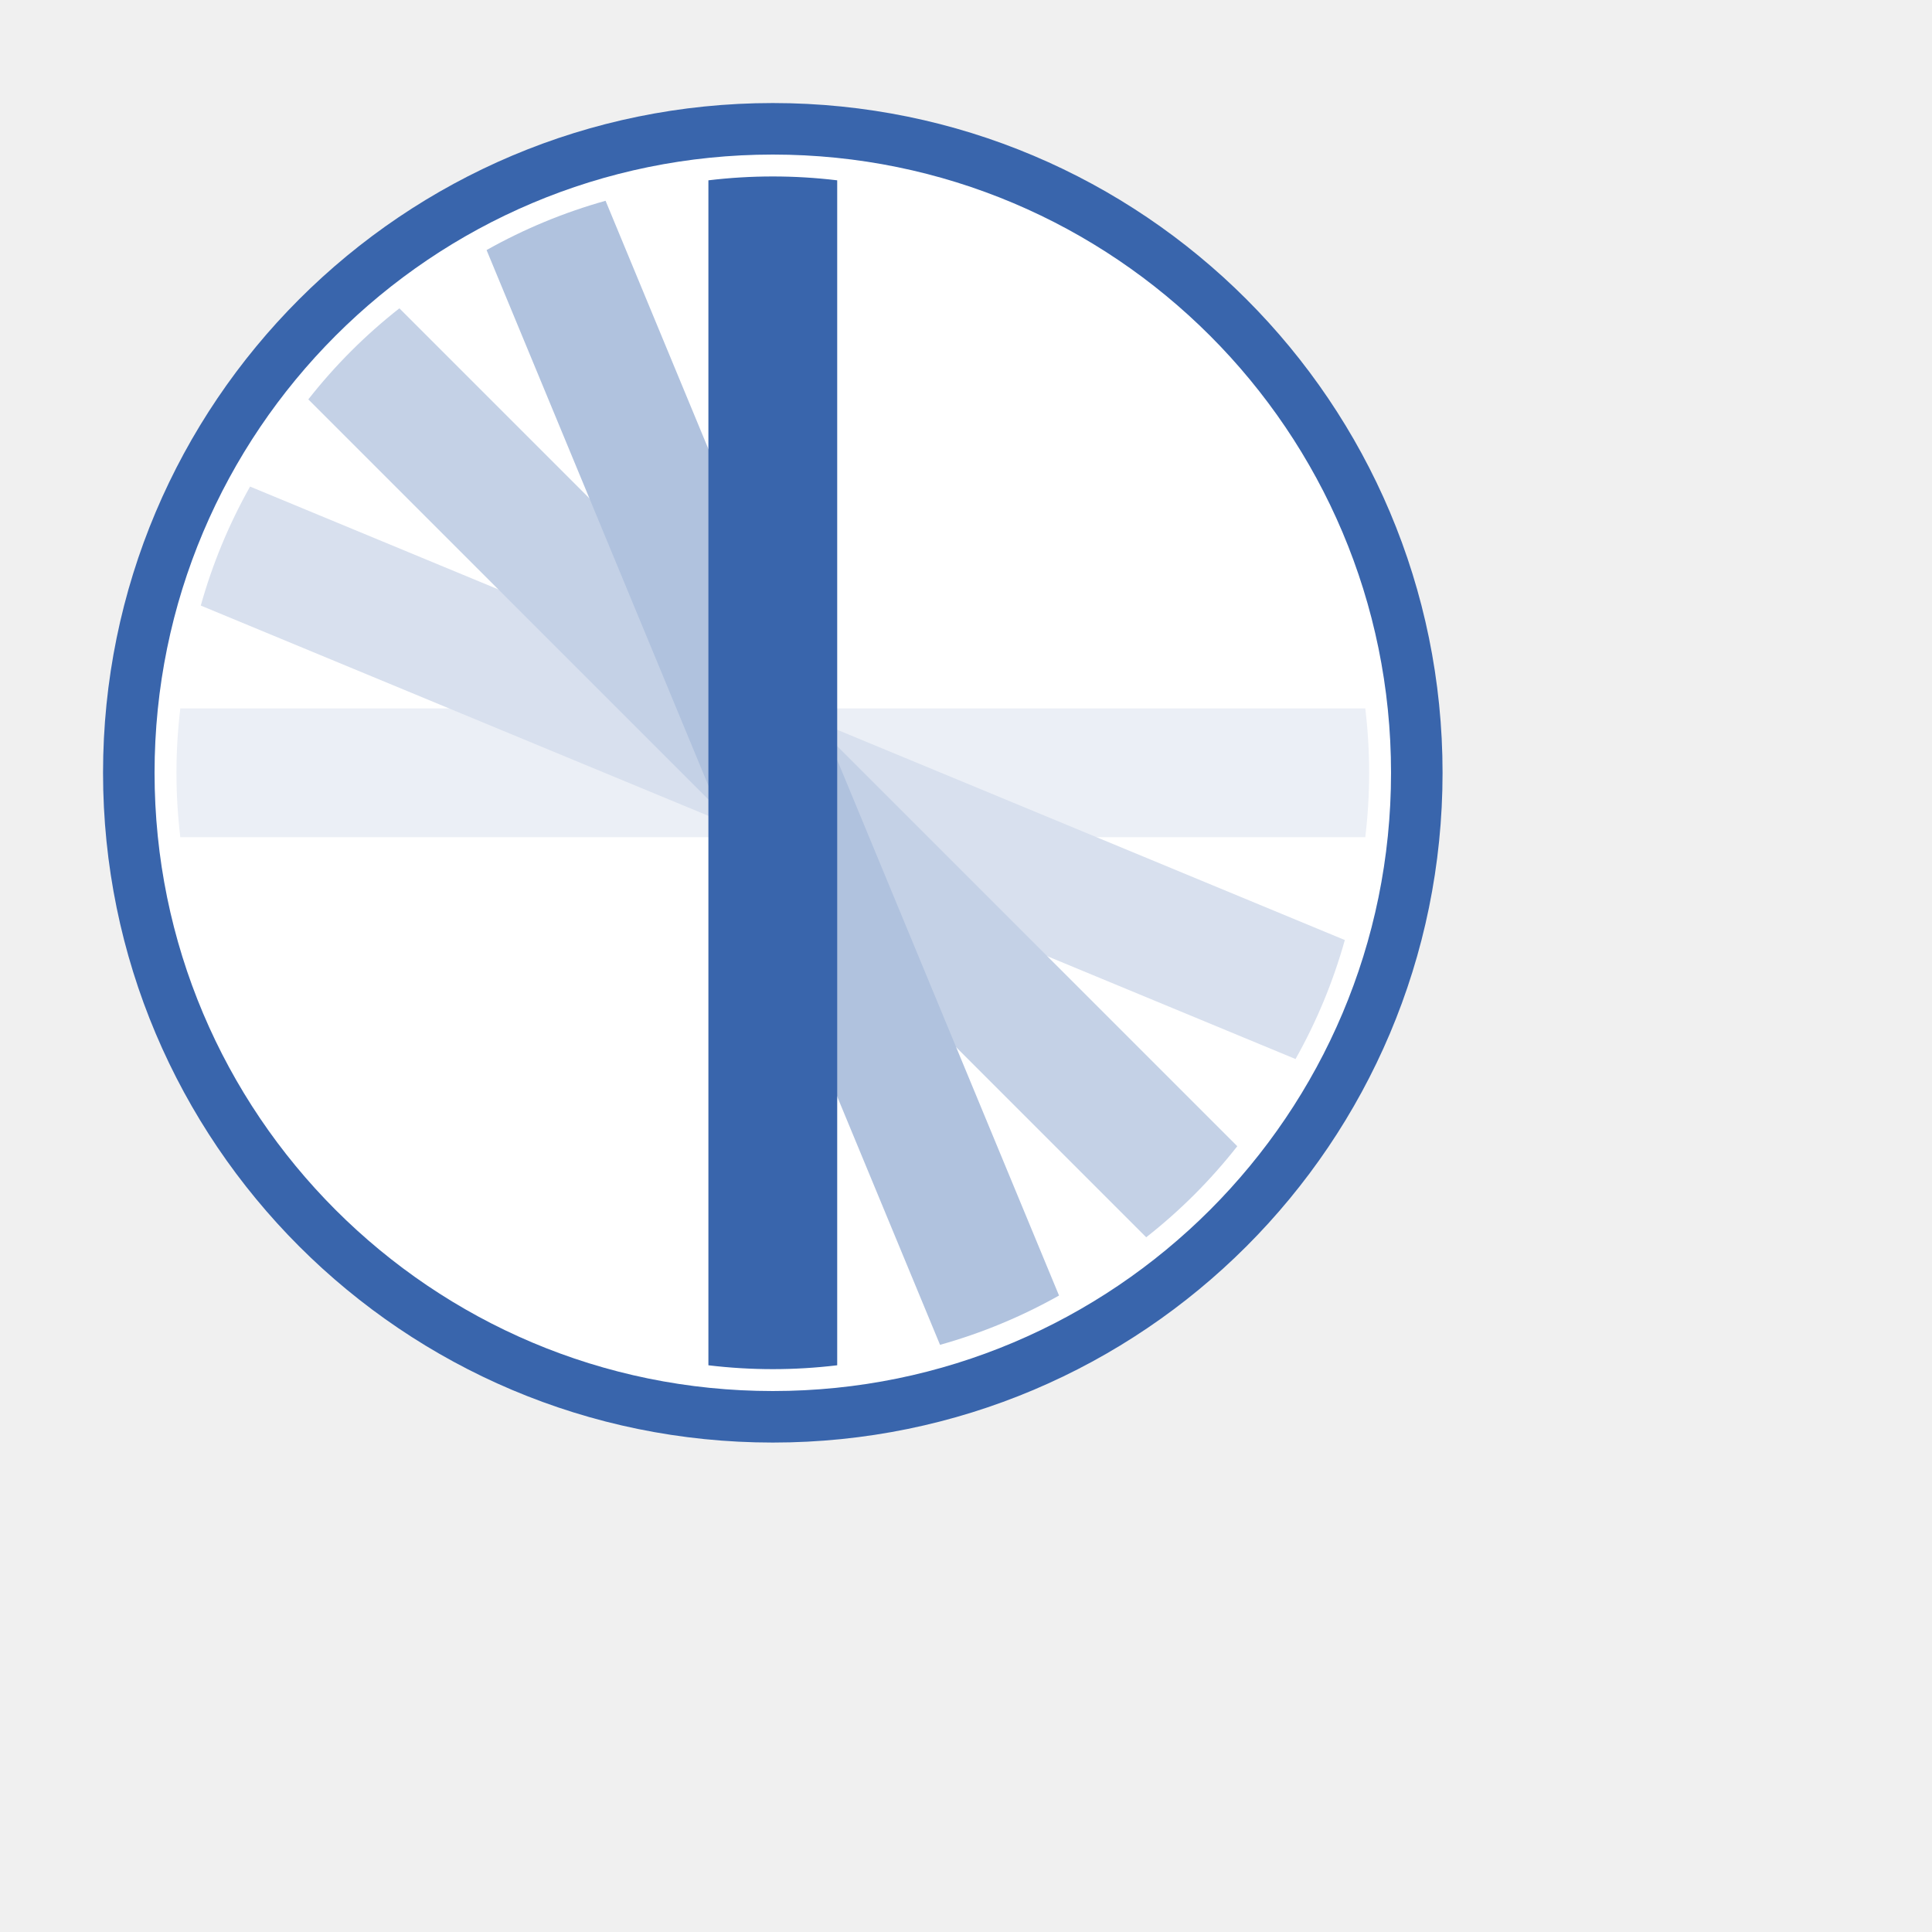
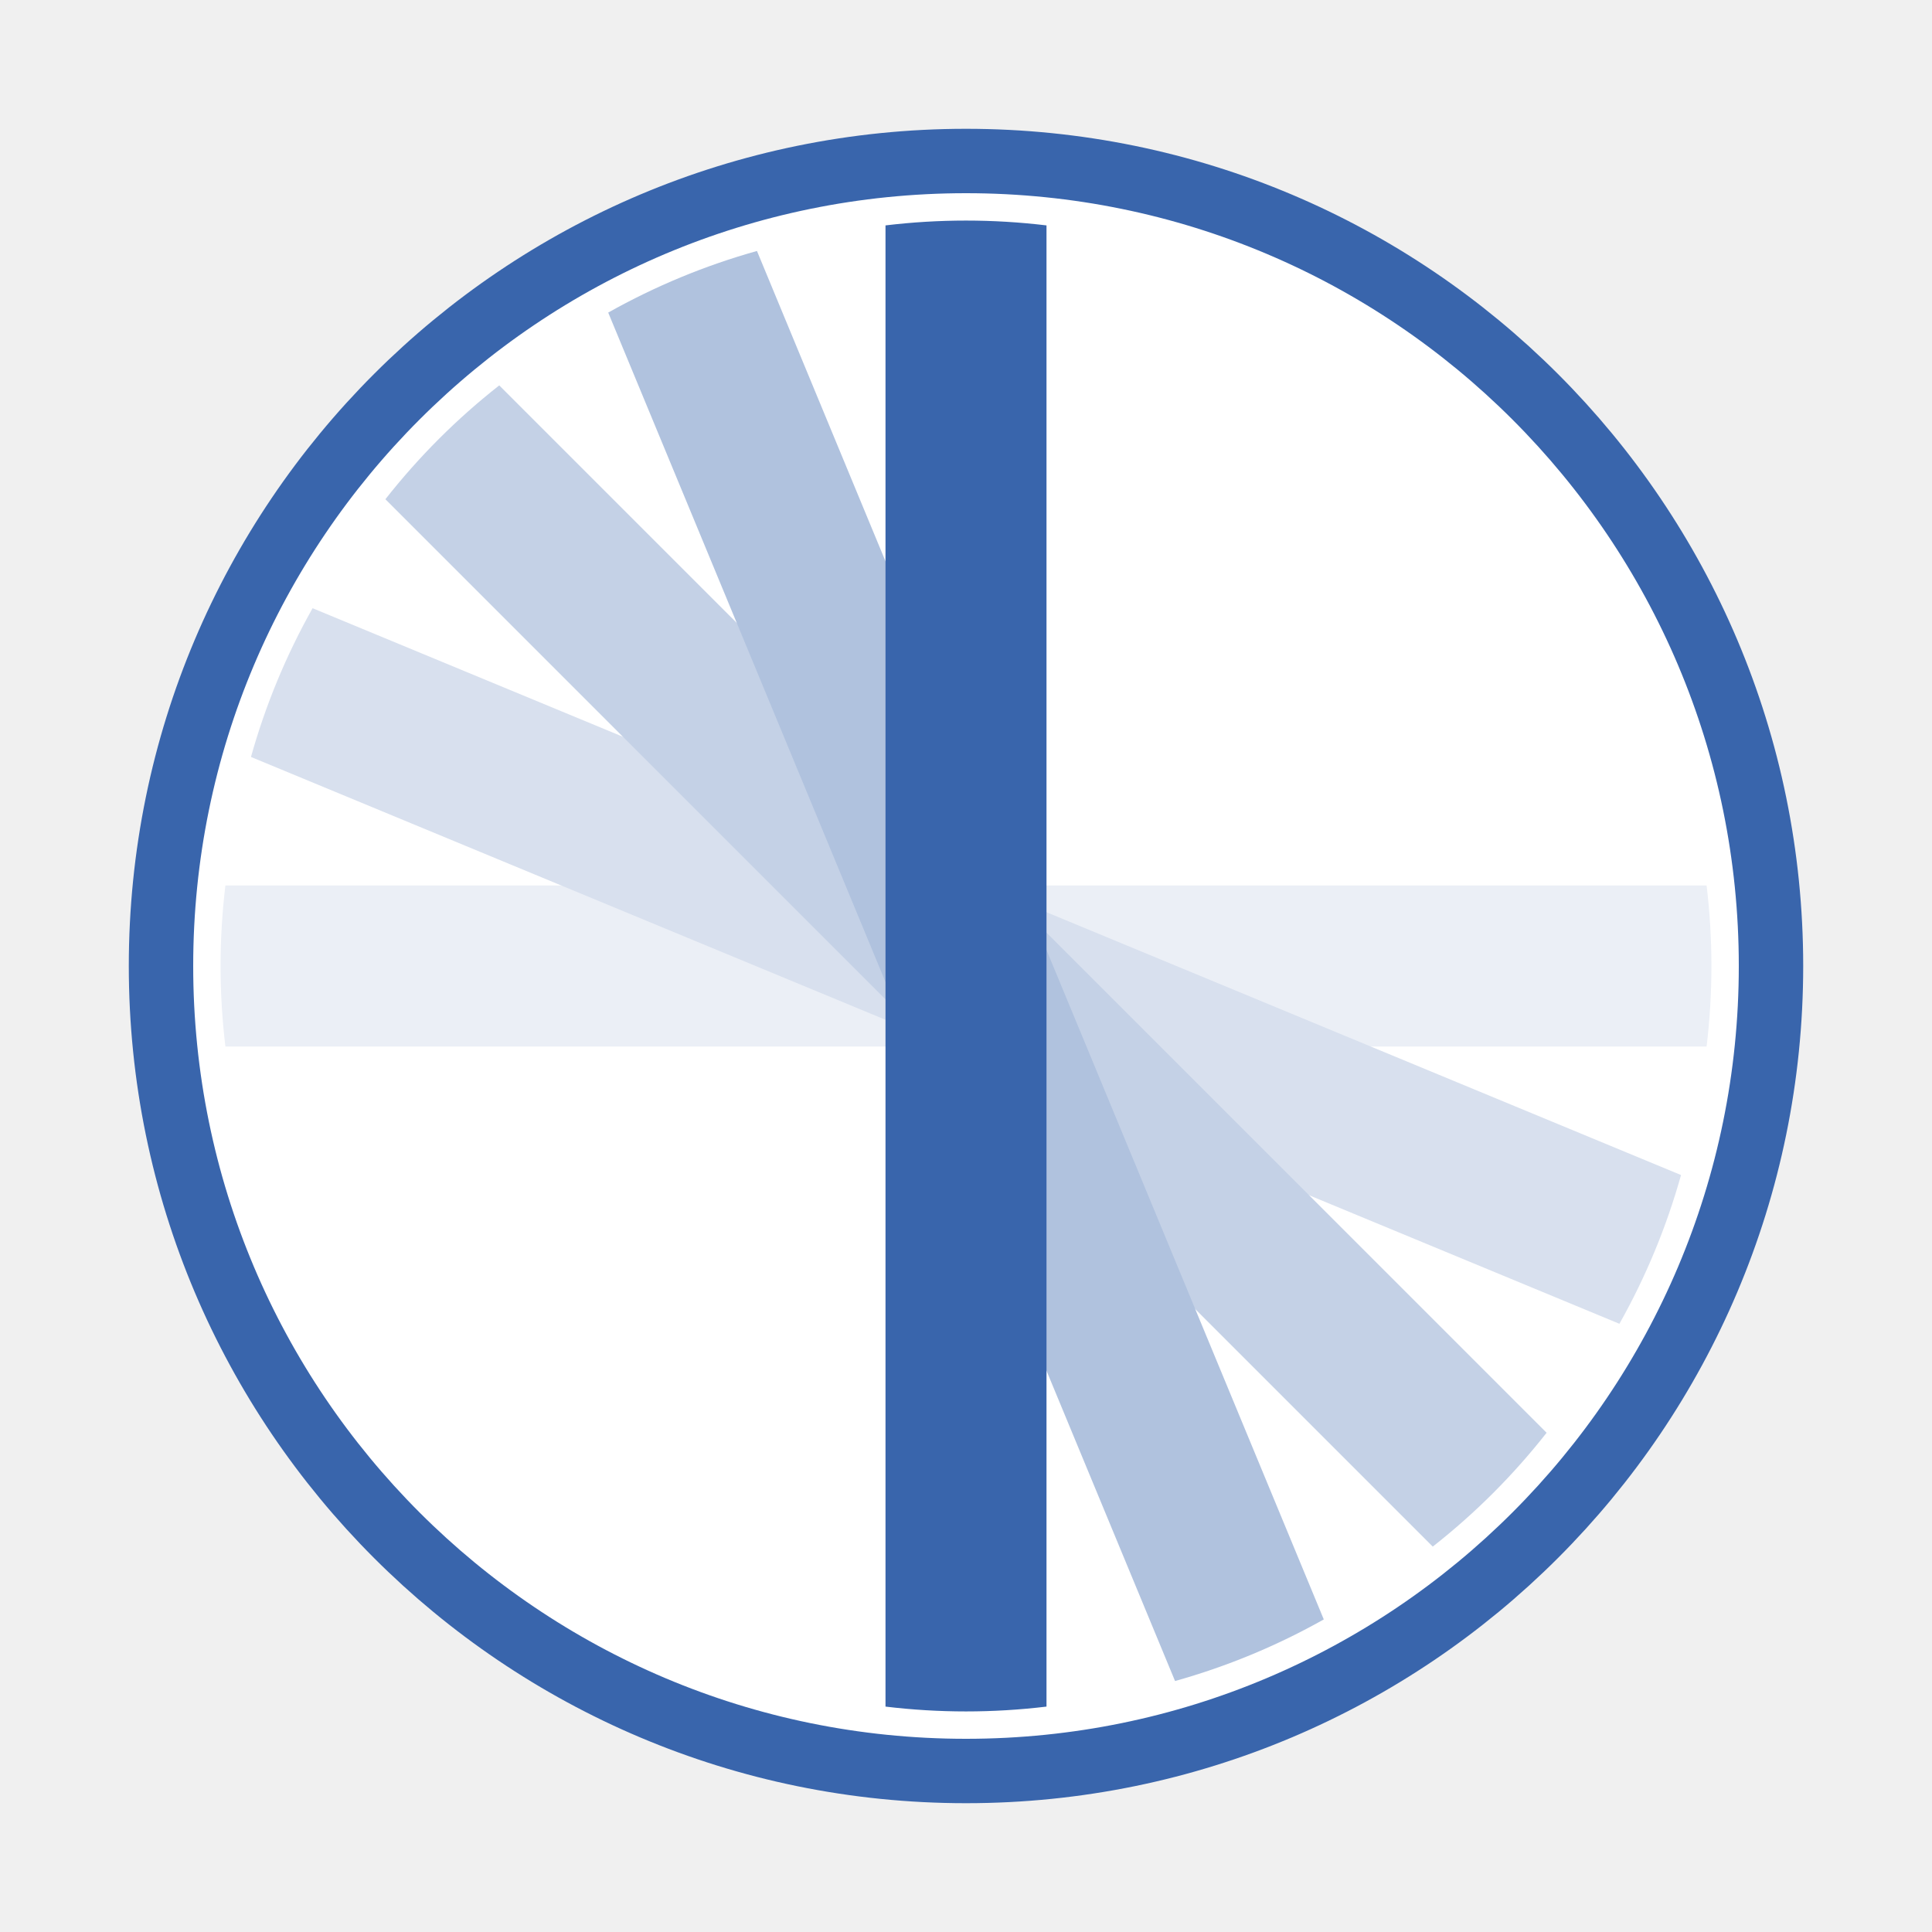
- <svg xmlns="http://www.w3.org/2000/svg" version="1.1" width="750" height="750" viewBox="0, 0, 750, 750" id="svg2">
+ <svg xmlns="http://www.w3.org/2000/svg" version="1.1" width="750" height="750" viewBox="0, 0, 600, 600" id="svg2">
  <defs>
    <linearGradient id="gradientDash" x1="0" y1="100%" x2="0" y2="0">
      <stop offset="0%" stop-color="rgb(57,101,172)" />
      <stop offset="50%" stop-color="rgb(57,101,172)" />
      <stop offset="50%" stop-color="#fff" />
      <stop offset="60%" stop-color="#fff" />
      <stop offset="60%" stop-color="rgb(57,101,172)" />
      <stop offset="70%" stop-color="rgb(57,101,172)" />
      <stop offset="70%" stop-color="#fff" />
      <stop offset="77%" stop-color="#fff" />
      <stop offset="77%" stop-color="rgb(57,101,172)" />
      <stop offset="82%" stop-color="rgb(57,101,172)" />
      <stop offset="82%" stop-color="#fff" />
      <stop offset="86%" stop-color="#fff" />
      <stop offset="86%" stop-color="rgb(57,101,172)" />
      <stop offset="88%" stop-color="rgb(57,101,172)" />
      <stop offset="88%" stop-color="#fff" />
      <stop offset="90%" stop-color="#fff" />
      <stop offset="90%" stop-color="rgb(57,101,172)" />
      <stop offset="91%" stop-color="rgb(57,101,172)" />
      <stop offset="91%" stop-color="#fff" />
      <stop offset="100%" stop-color="#fff" />
    </linearGradient>
    <linearGradient id="gradientName" x1="0" y1="100%" x2="0" y2="0">
      <stop offset="0%" stop-color="rgb(57,101,172)" />
      <stop offset="50%" stop-color="rgb(57,101,172)" />
      <stop offset="100%" stop-color="rgb(235,239,246)" />
    </linearGradient>
  </defs>
  <g transform="translate(300, 300)">
    <circle cx="0" cy="0" r="250" fill="#fff" />
    <path d="m 0,0 q 25 -3 50 0 l 0,460 q -25 3 -50 0 z" transform="rotate(-90) translate(-25, -230)" style="fill:rgb(235,239,246)" />
    <path d="m 0,0 q 25 -3 50 0 l 0,460 q -25 3 -50 0 z" transform="rotate(-67.5) translate(-25, -230)" style="fill:rgb(216,224,238)" />
    <path d="m 0,0 q 25 -3 50 0 l 0,460 q -25 3 -50 0 z" transform="rotate(-45) translate(-25, -230)" style="fill:rgb(196,209,230)" />
    <path d="m 0,0 q 25 -3 50 0 l 0,460 q -25 3 -50 0 z" transform="rotate(-22.5) translate(-25, -230)" style="fill:rgb(176,194,222)" />
    <path d="m 0,0 q 25 -3 50 0 l 0,460 q -25 3 -50 0 z" transform="translate(-25, -230)" style="fill:rgb(57,101,172)" />
    <circle cx="0" cy="0" r="250" stroke="rgb(57,101,172)" stroke-width="20" fill-opacity="0" />
  </g>
</svg>
